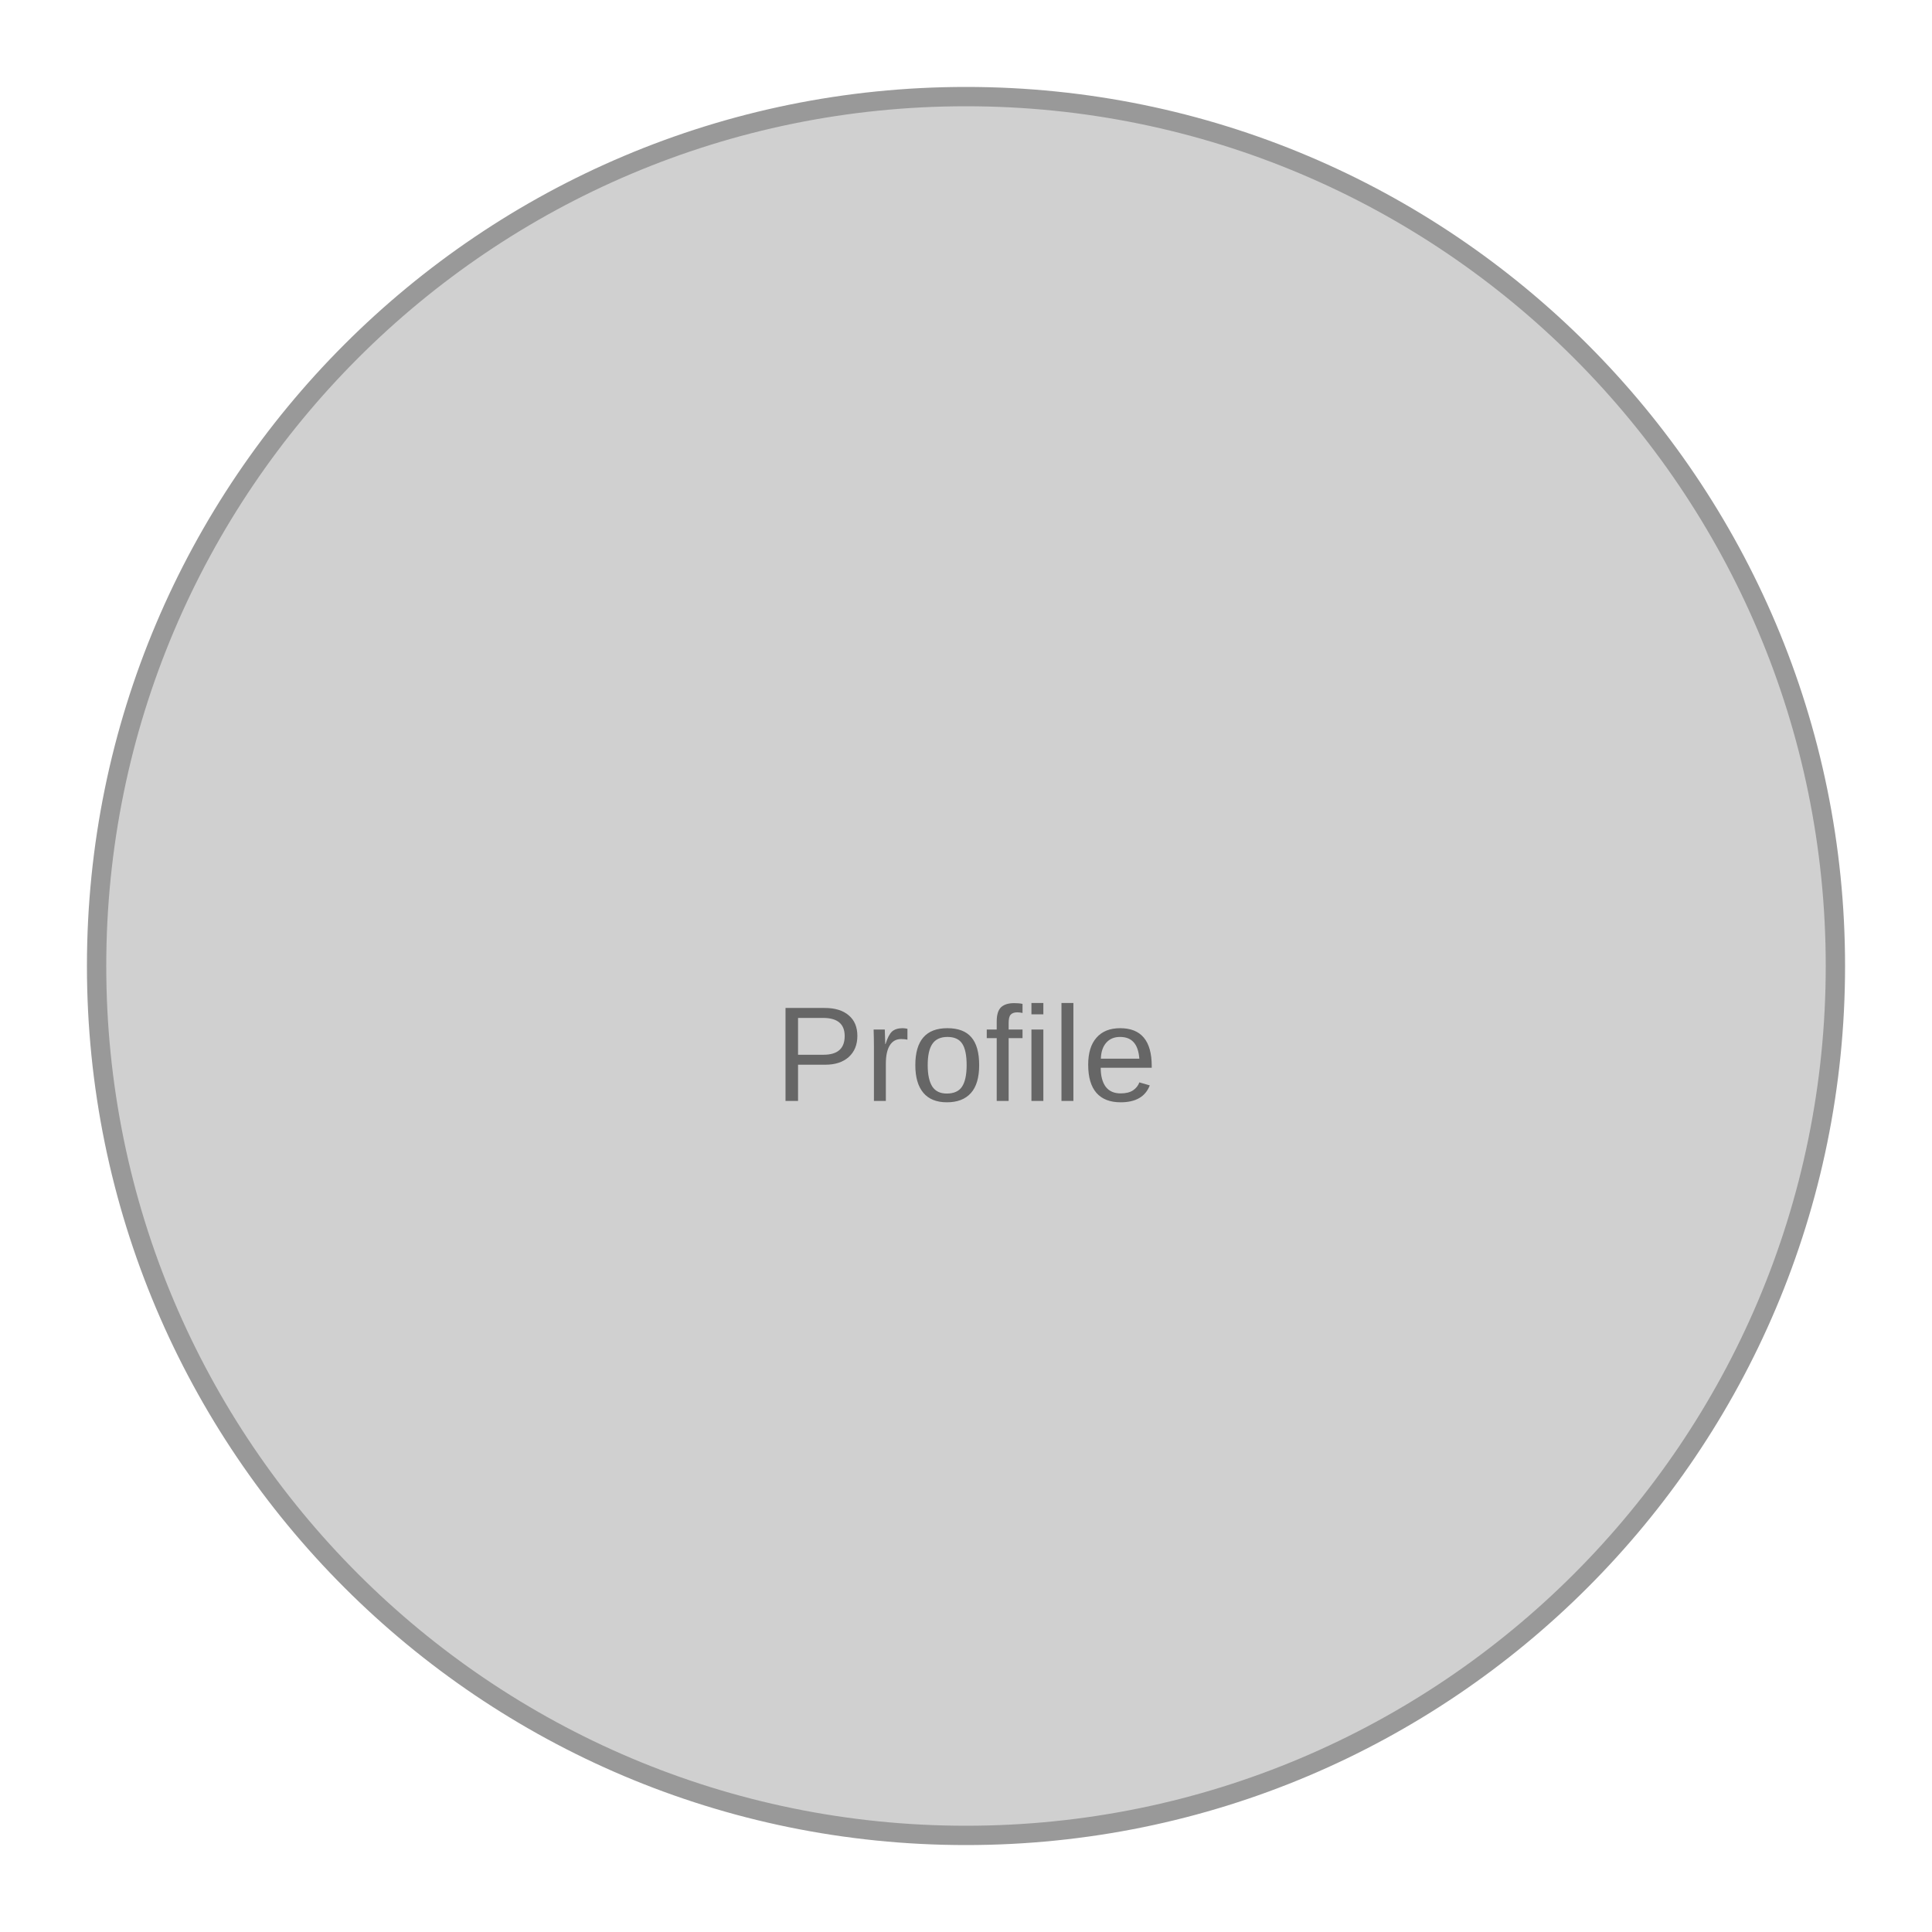
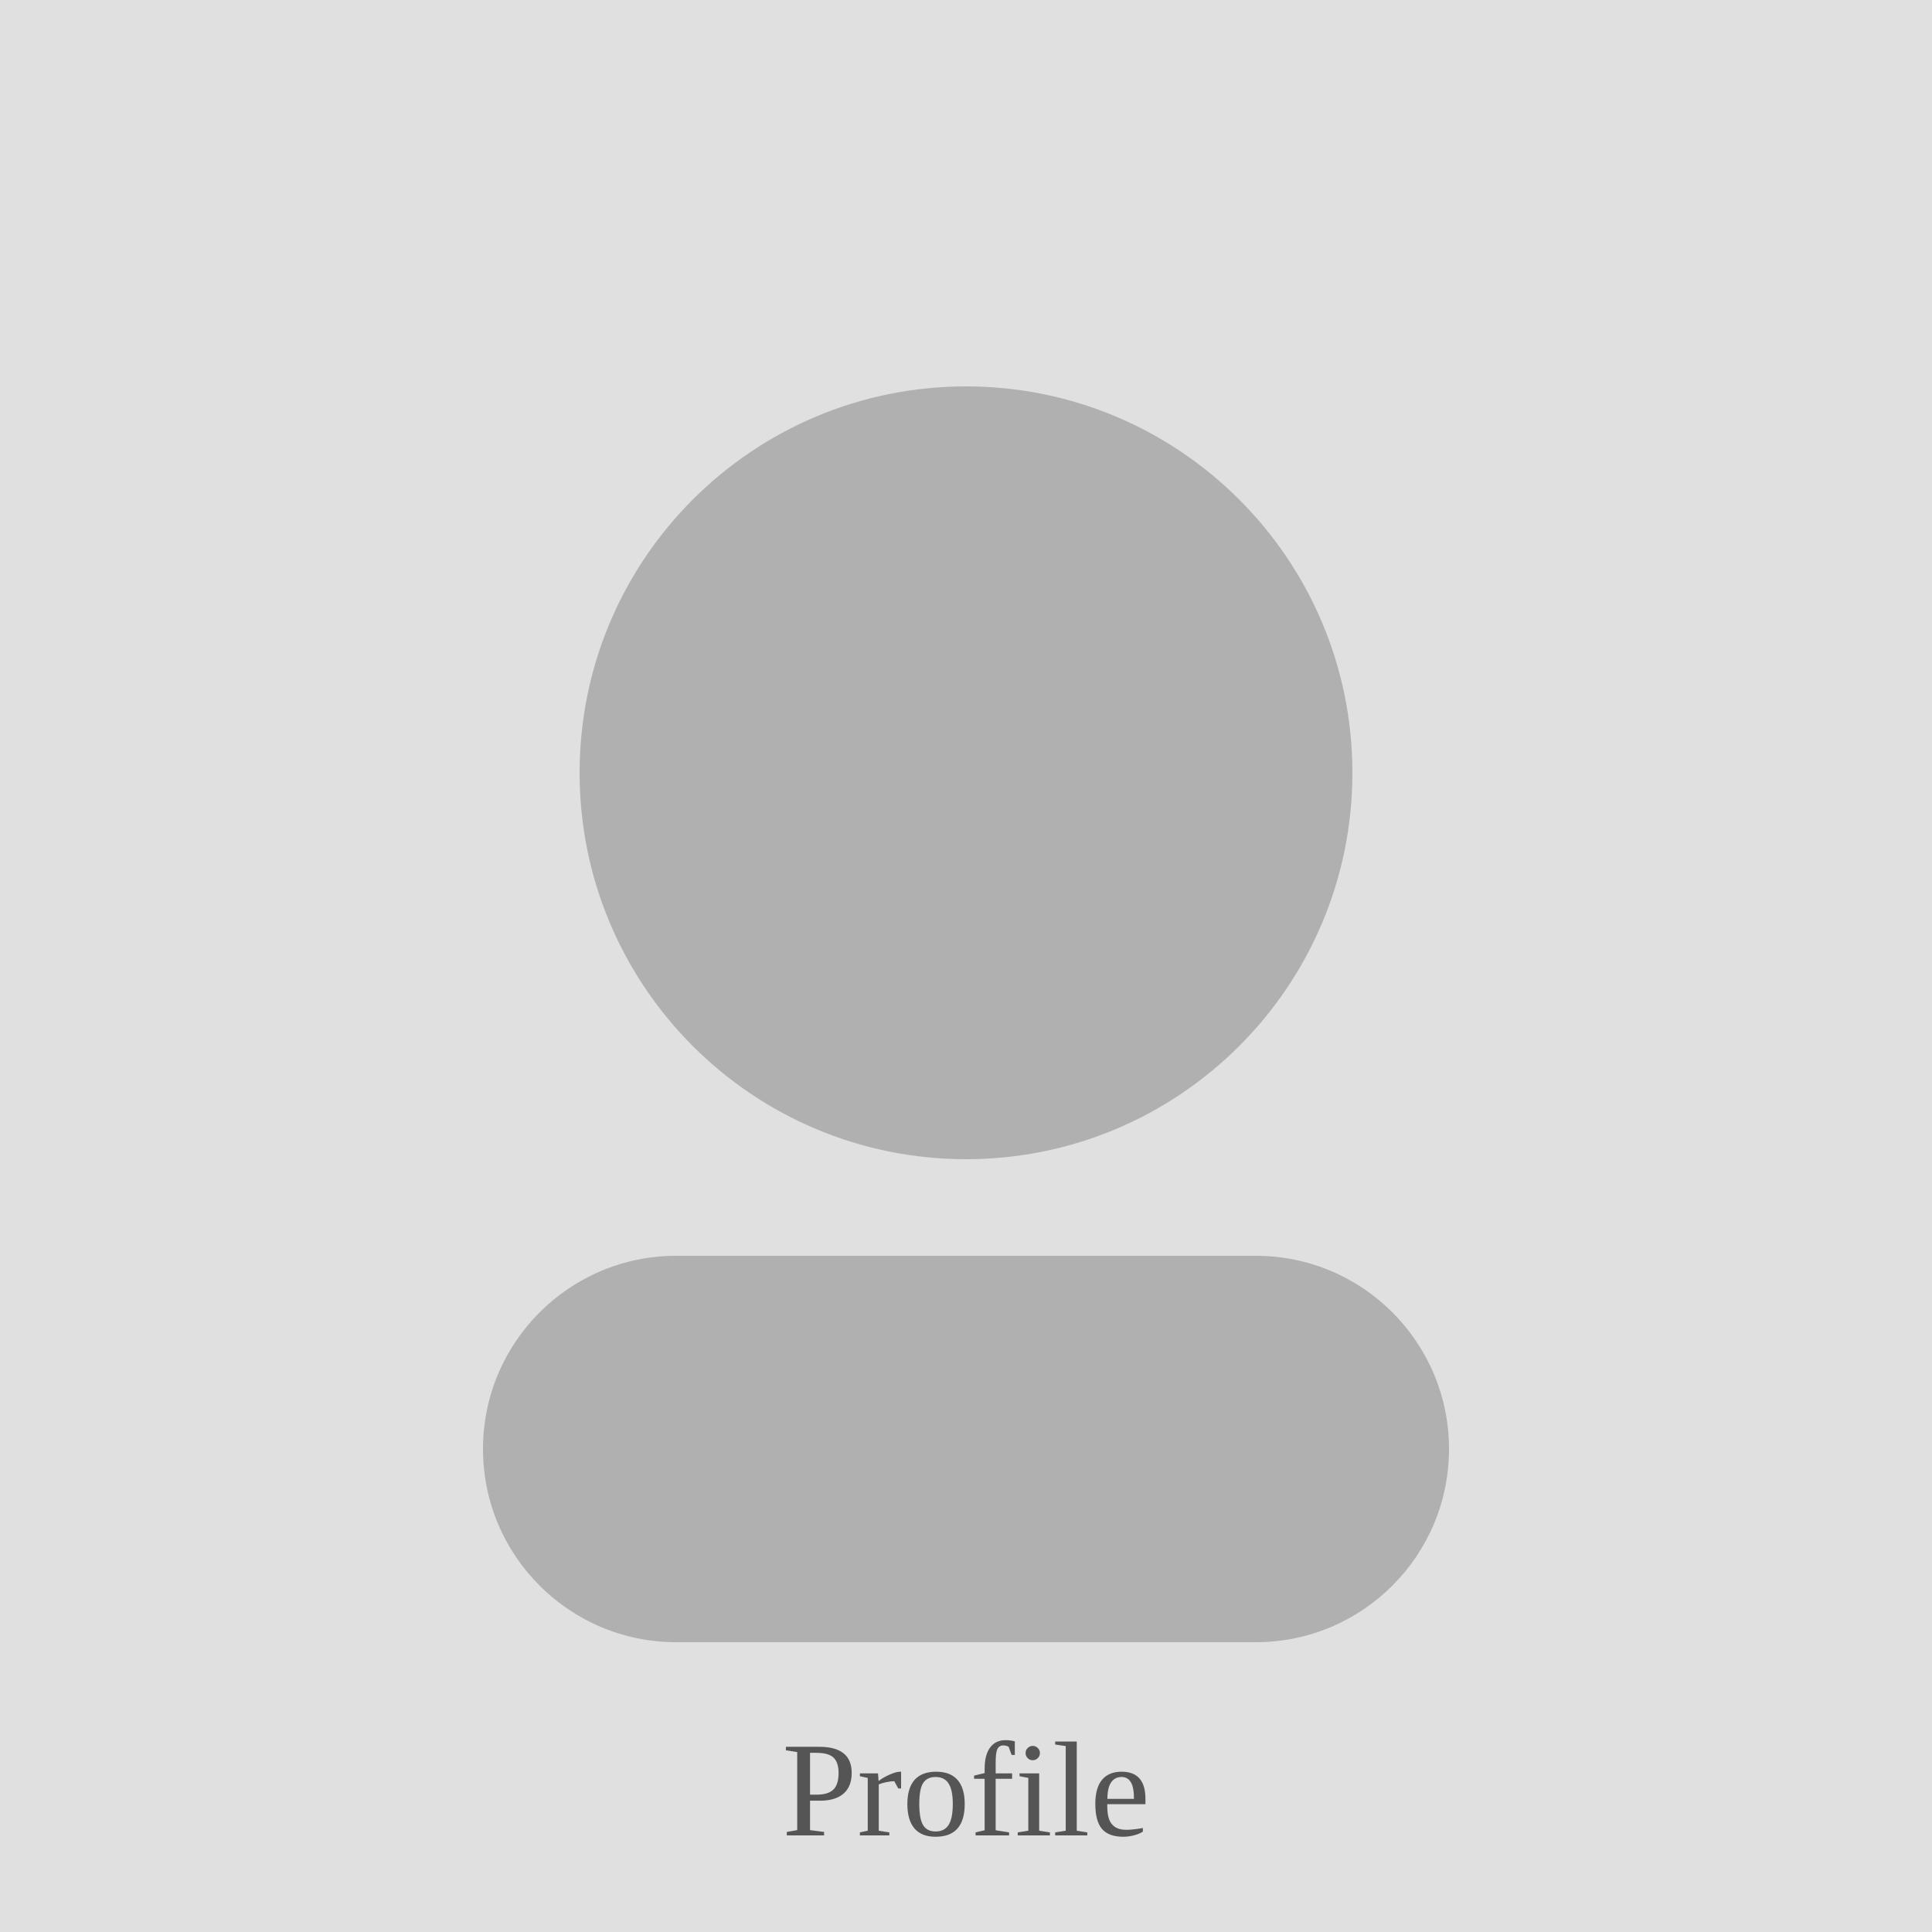
<svg xmlns="http://www.w3.org/2000/svg" viewBox="0 0 200 200">
-   <circle cx="100" cy="100" r="90" fill="#d0d0d0" stroke="#999" stroke-width="2" />
-   <text x="100" y="110" font-family="Arial, sans-serif" font-size="14" fill="#666" text-anchor="middle" dominant-baseline="middle">Profile</text>
+   <rect width="200" height="200" fill="#e0e0e0" />
+   <circle cx="100" cy="80" r="40" fill="#b0b0b0" />
+   <rect x="50" y="130" width="100" height="40" rx="20" fill="#b0b0b0" />
+   <text x="100" y="190" font-size="14" text-anchor="middle" fill="#555">
+     Profile
+   </text>
</svg>
